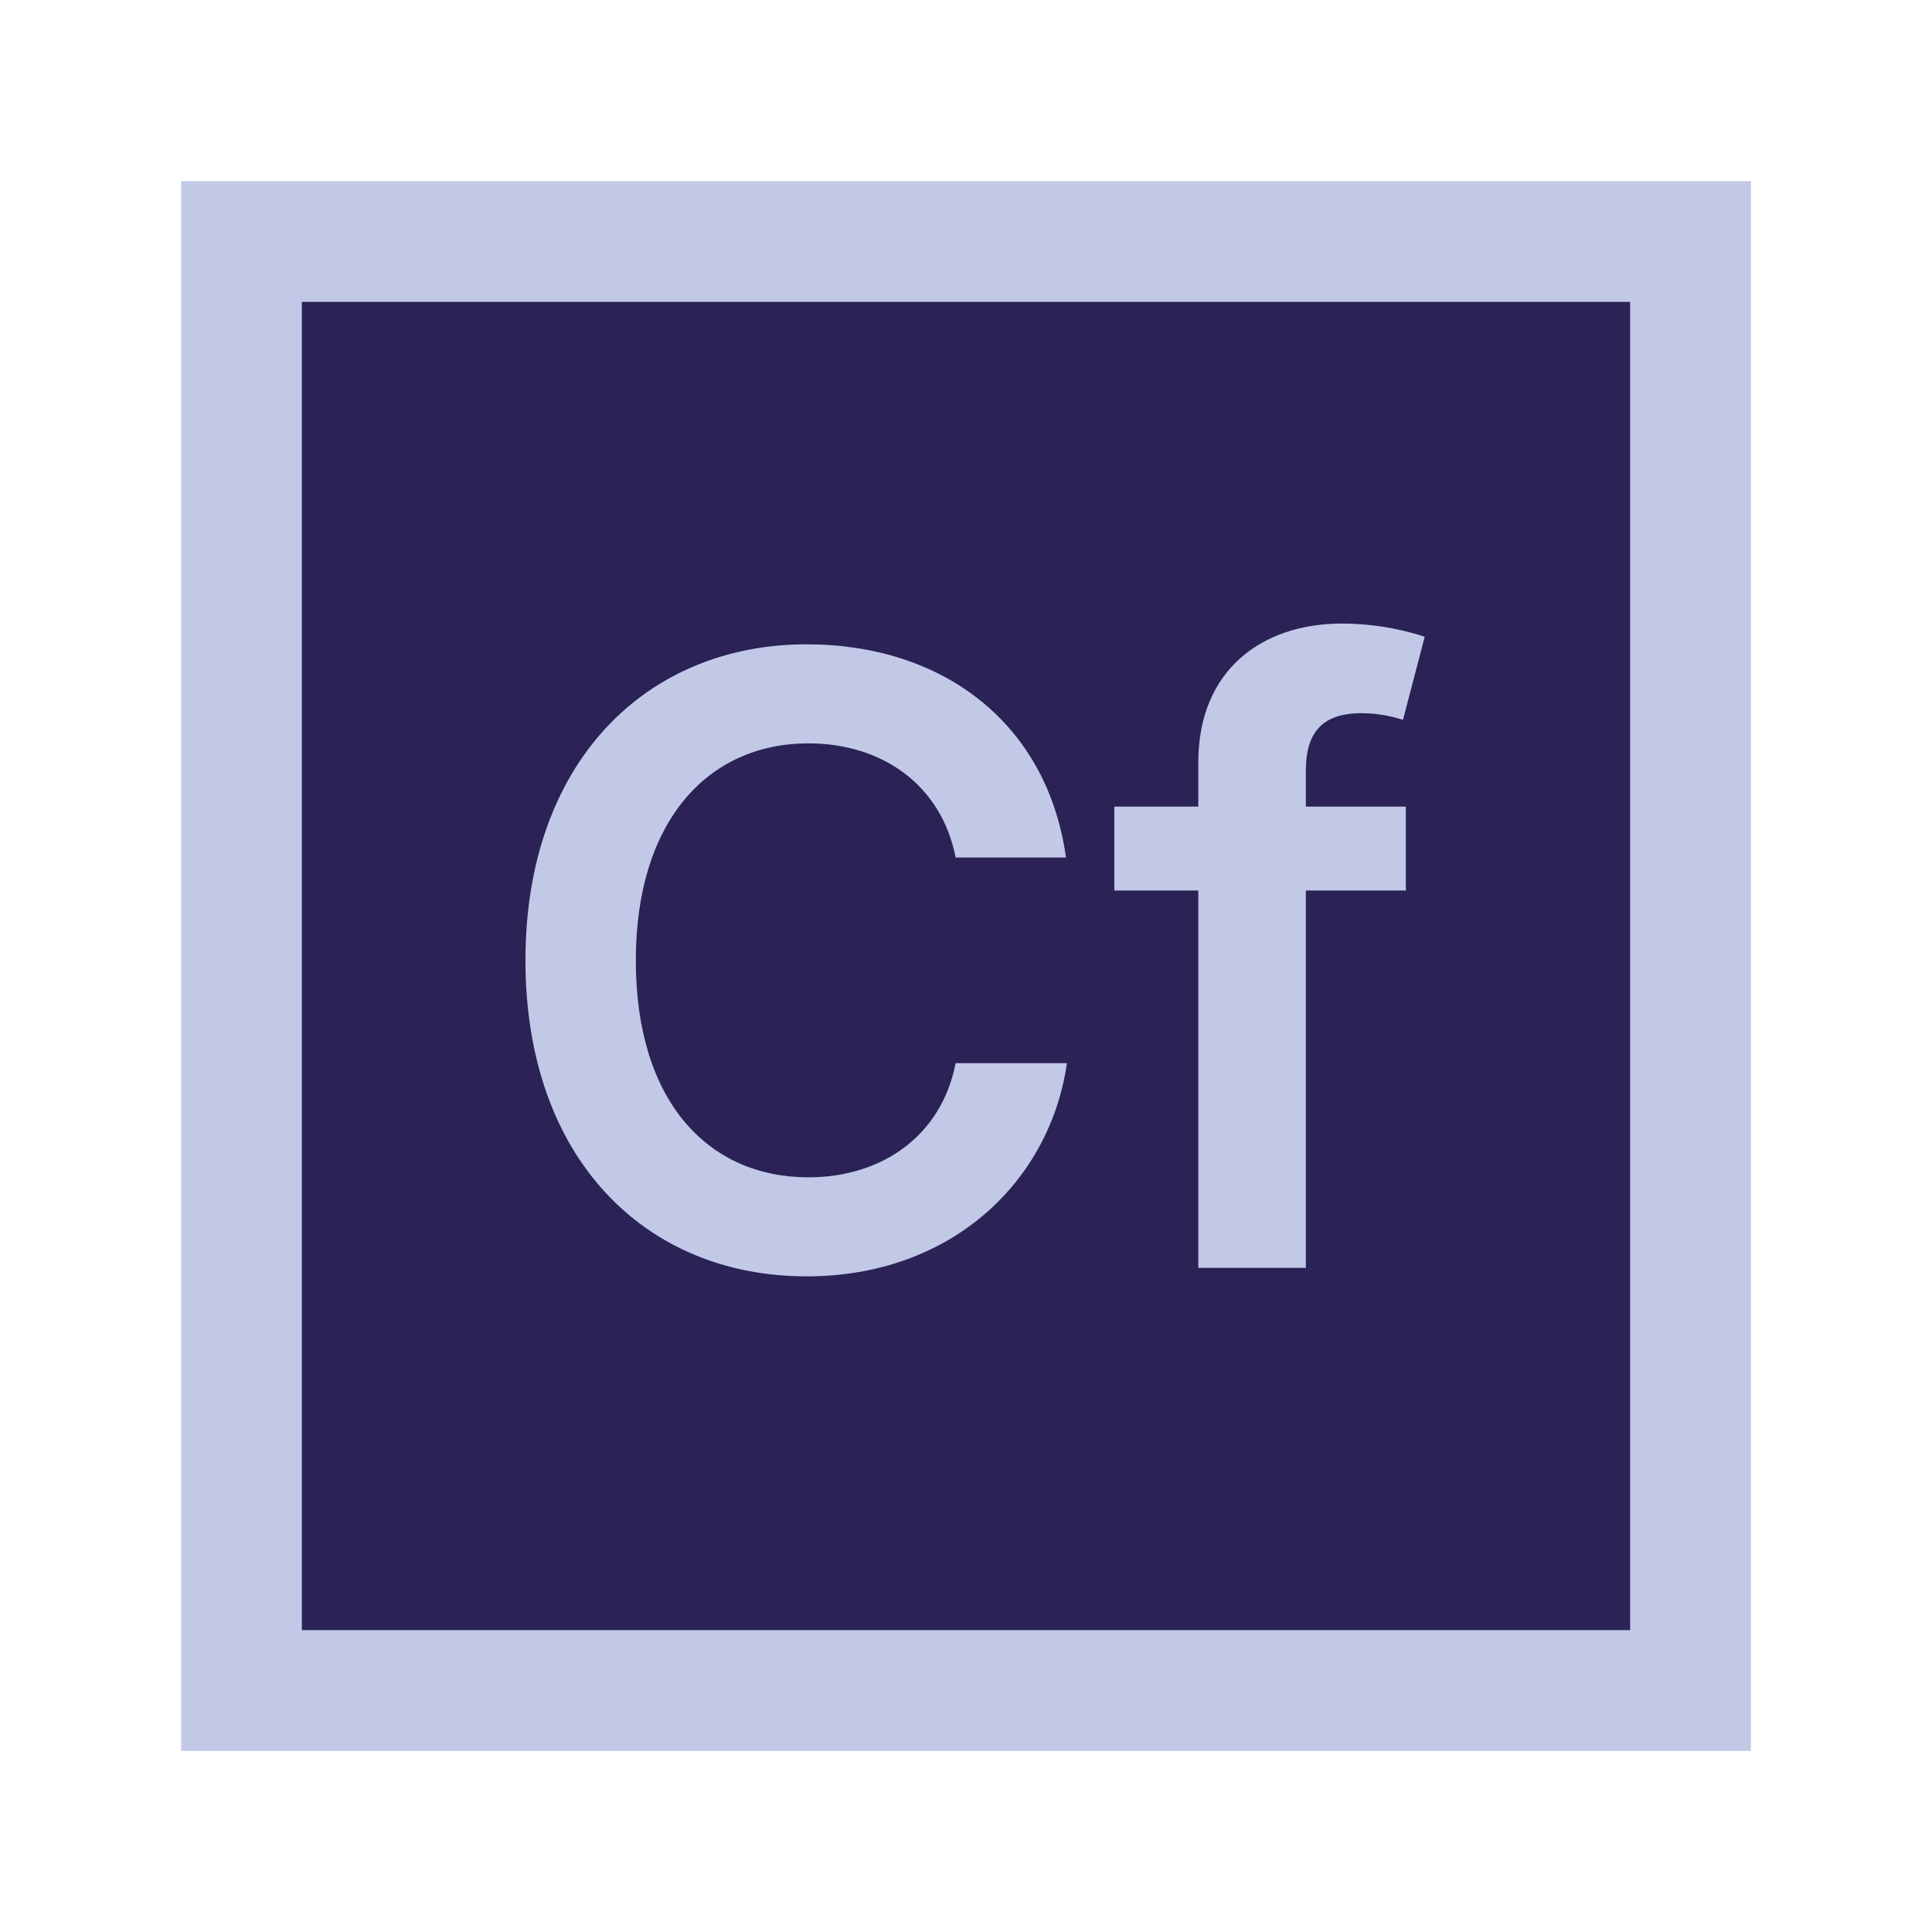
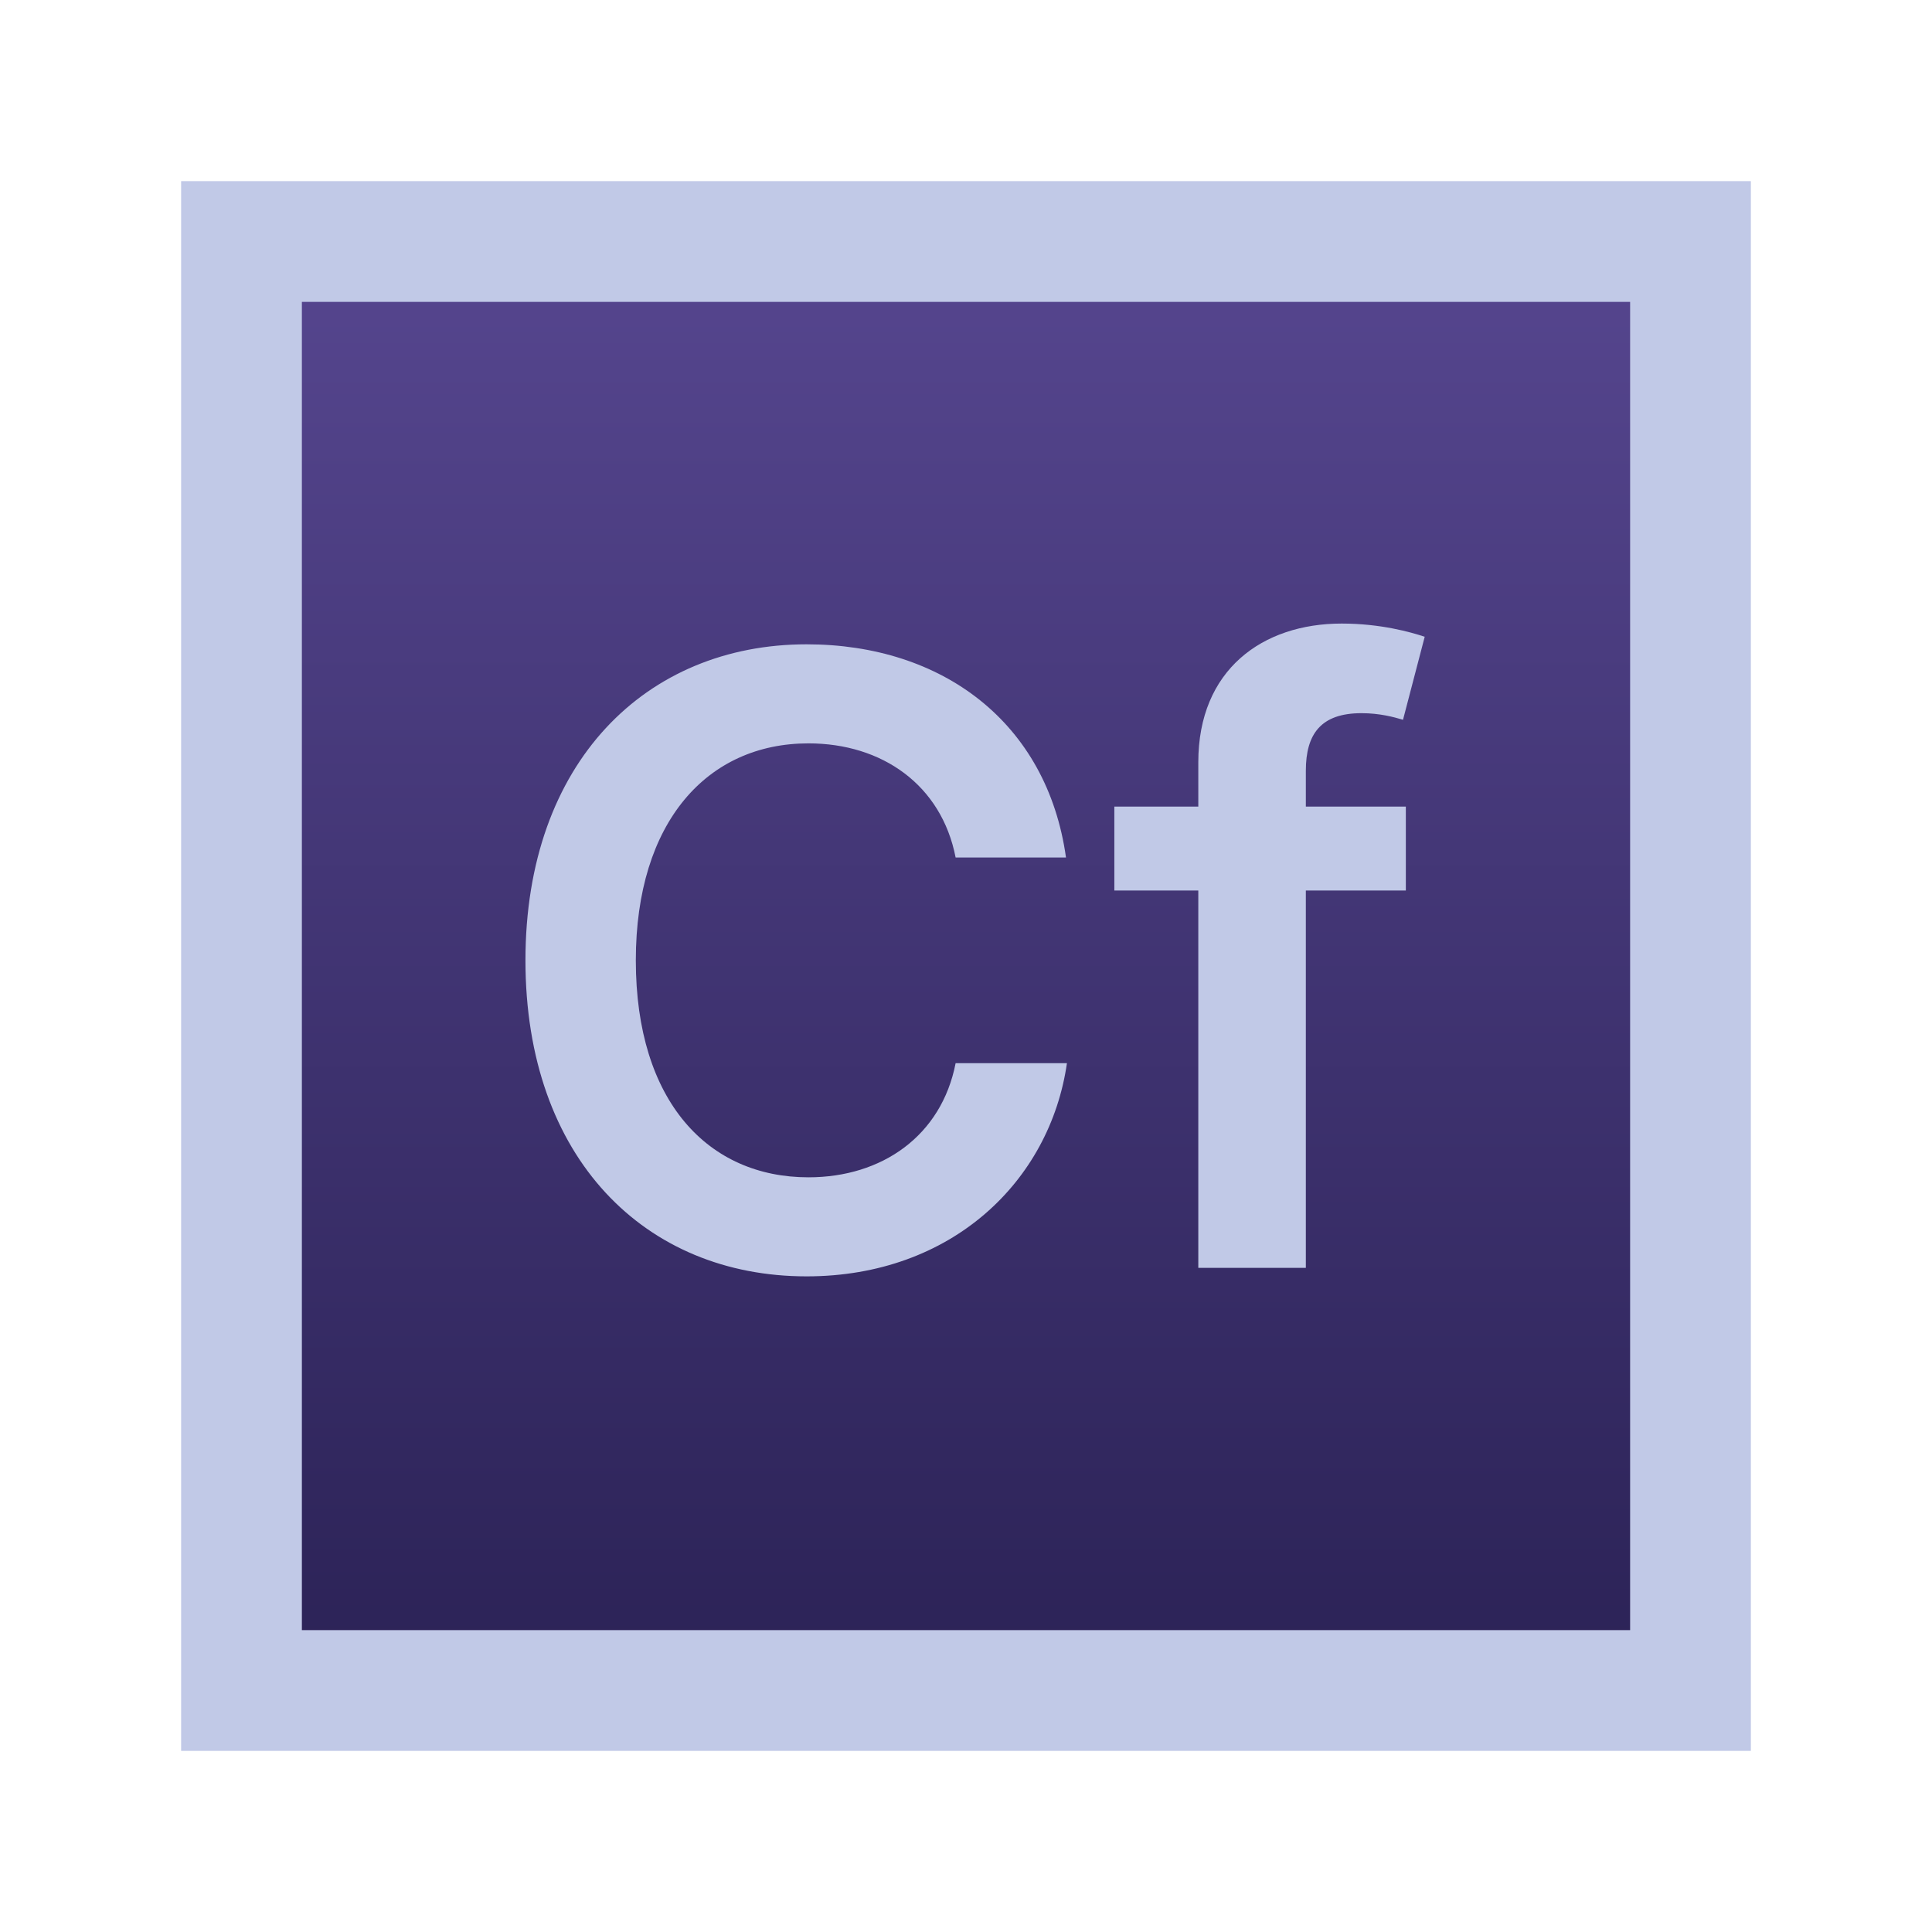
<svg xmlns="http://www.w3.org/2000/svg" width="32" height="32" viewBox="0 0 32 32">
+   <defs>
+     <linearGradient id="coldfusion-a" x1="50%" x2="50%" y1="0%" y2="100%">
+       <stop offset="0%" stop-color="#56468F" />
+       <stop offset="100%" stop-color="#2B2256" />
+     </linearGradient>
+   </defs>
  <g fill="none" fill-rule="evenodd">
-     <path fill="#2B2256" stroke="#C1C9E7" stroke-width="2" d="M4,4 L4,28 L28,28 L28,4 L4,4 Z" />
+     <path fill="url(#coldfusion-a)" stroke="#C1C9E7" stroke-width="2" d="M4,4 L4,28 L28,28 L28,4 L4,4 Z" />
    <text fill="#C1C9E7" font-family="SFProDisplay-Heavy, SF Pro Display" font-size="14" font-weight="600">
      <tspan x="8" y="21">Cf</tspan>
    </text>
  </g>
</svg>
